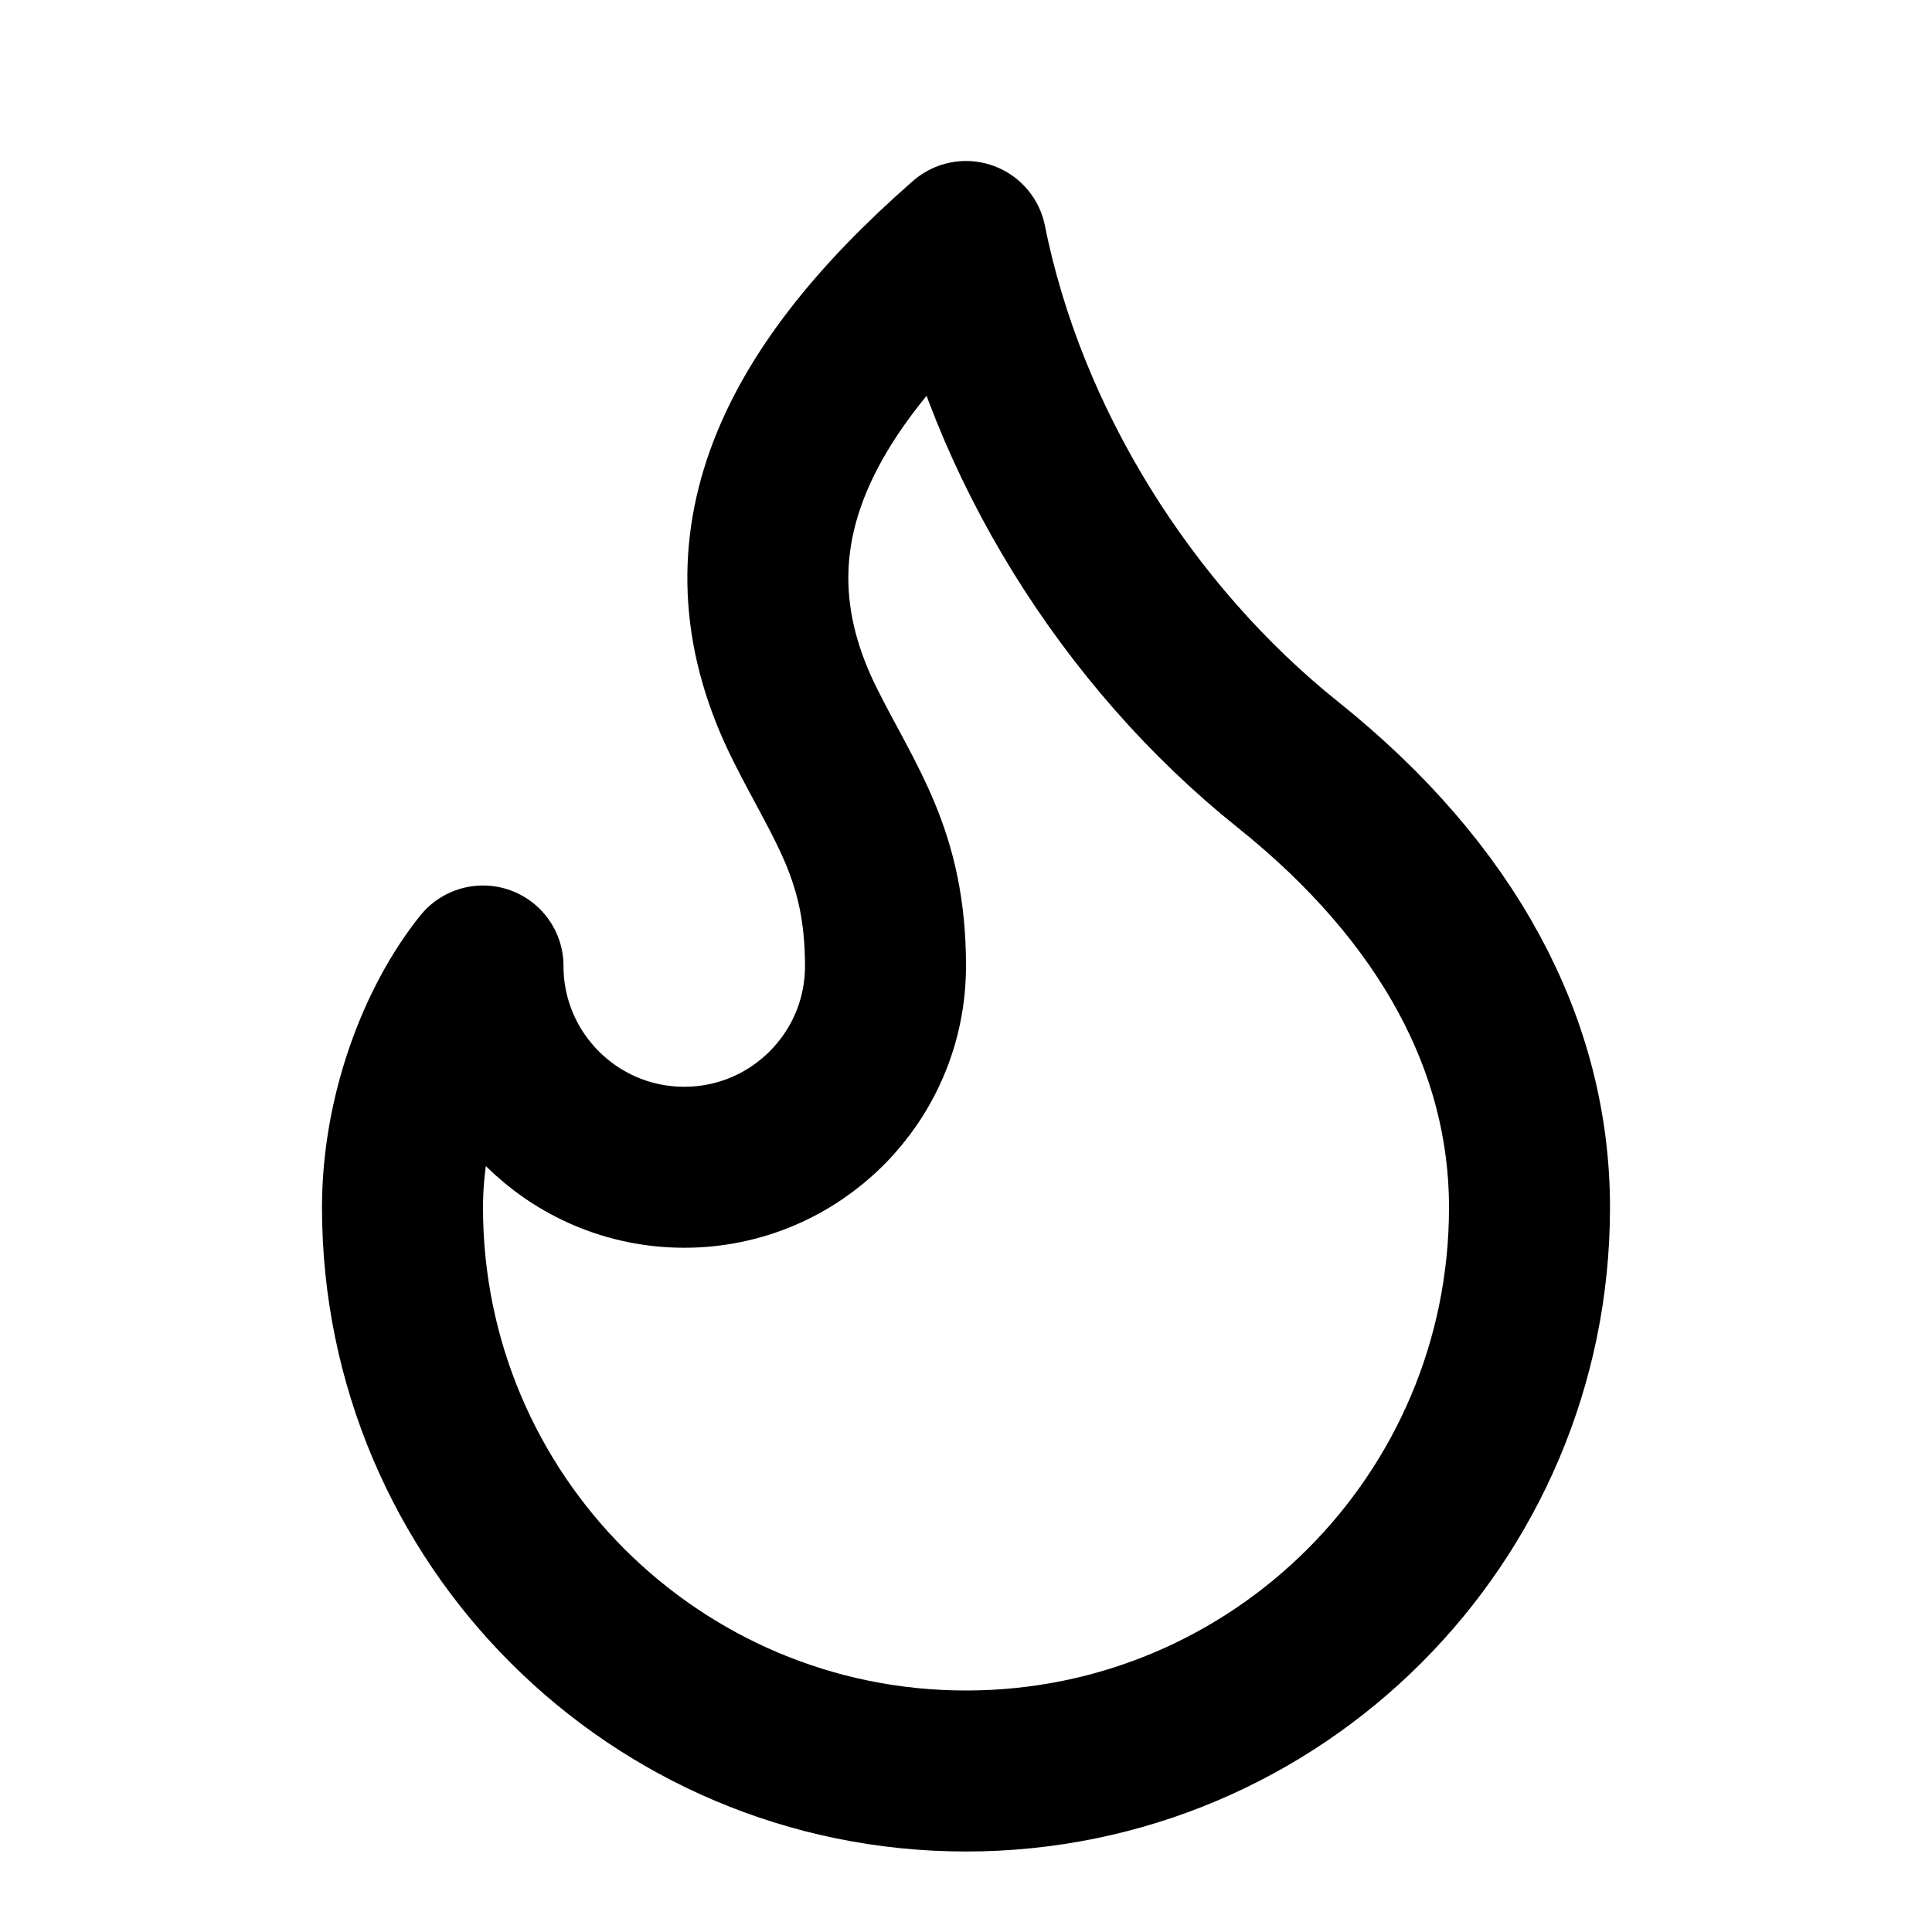
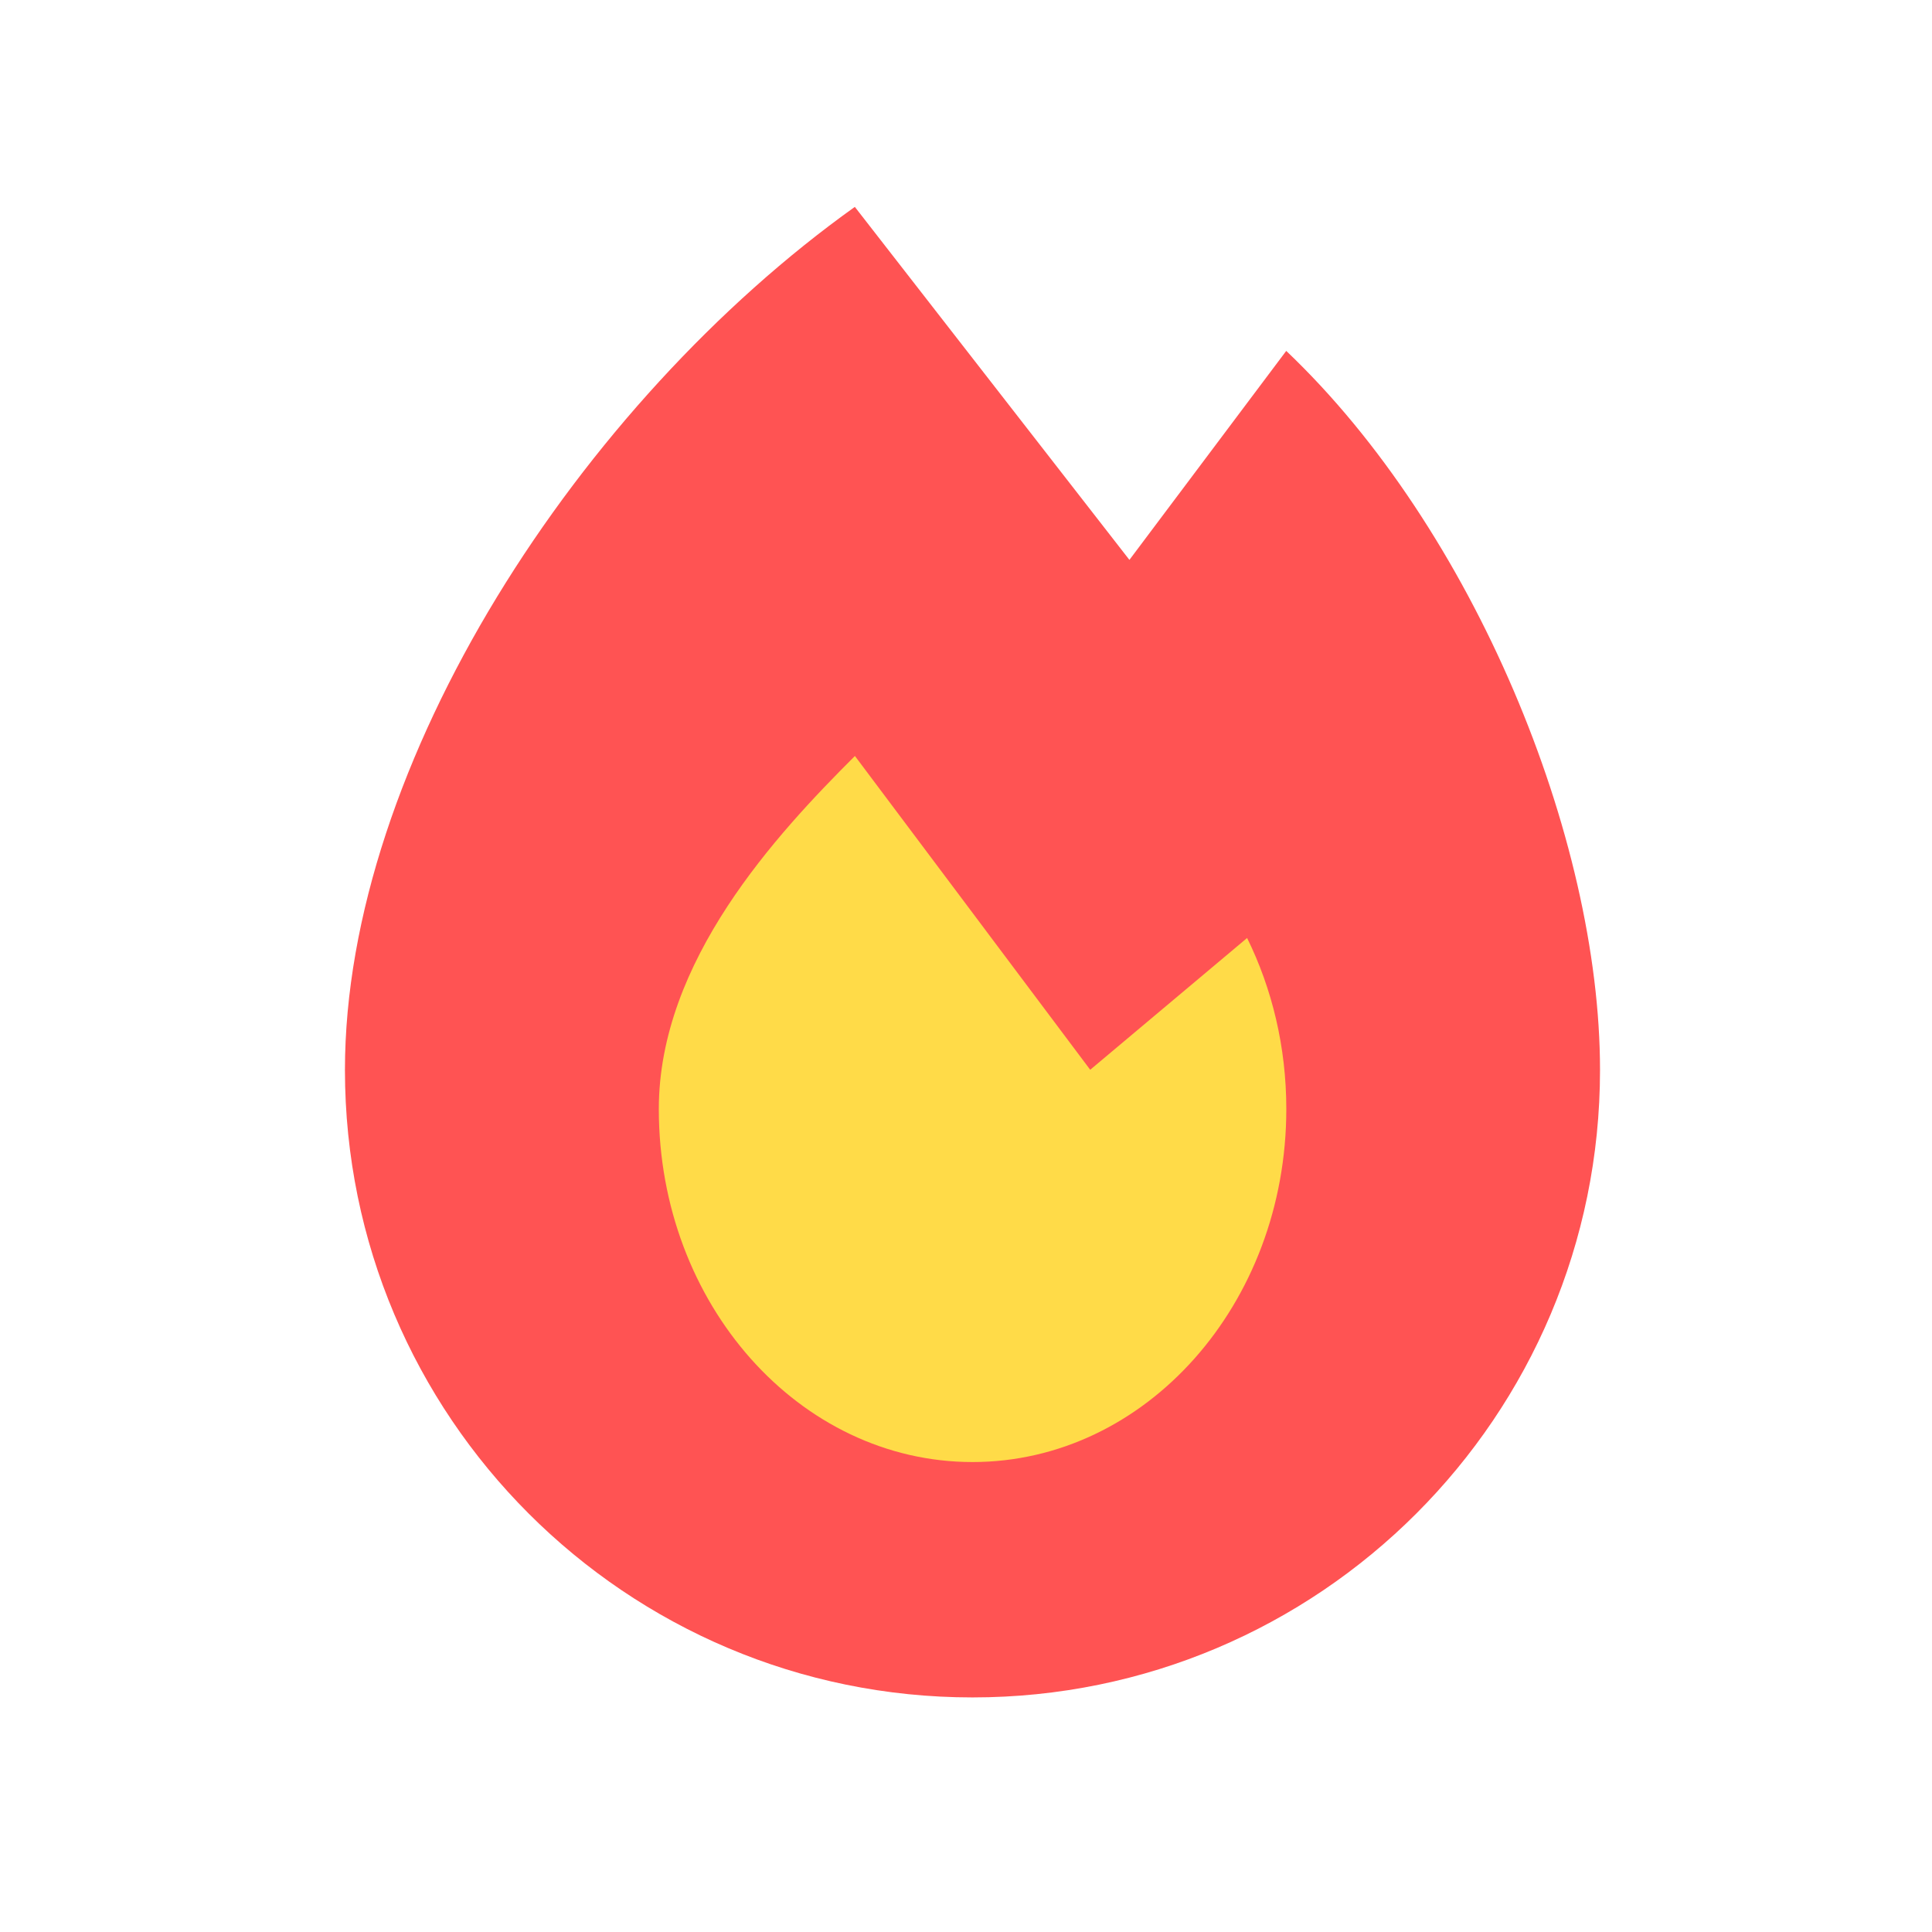
- <svg xmlns="http://www.w3.org/2000/svg" width="24" height="24" viewBox="0 0 24 24" fill="none" stroke="currentColor" stroke-width="2" stroke-linecap="round" stroke-linejoin="round">
-   <path d="M8.5 14.5A2.5 2.5 0 0 0 11 12c0-1.38-.5-2-1-3-1.072-2.143-.224-4.054 2-6 .5 2.5 2 4.9 4 6.5 2 1.6 3 3.5 3 5.5a7 7 0 1 1-14 0c0-1.153.433-2.294 1-3a2.5 2.5 0 0 0 2.5 2.5z" />
+ <svg xmlns="http://www.w3.org/2000/svg" width="24" height="24" viewBox="0 0 24 24" fill="none">
+   <path d="M12.081 21.086C16.386 21.086 19.876 17.596 19.876 13.291C19.876 10.405 18.308 6.573 15.978 4.359L14.03 6.955L10.619 2.57C7.208 5.006 4.285 9.485 4.285 13.291C4.285 17.596 7.775 21.086 12.081 21.086Z" fill="#FF5353" />
+   <path d="M12.081 18.162C14.234 18.162 15.979 16.198 15.979 13.777C15.979 13.006 15.802 12.281 15.492 11.652L13.543 13.289L10.62 9.391C9.645 10.365 8.184 11.936 8.184 13.777C8.184 16.198 9.929 18.162 12.081 18.162Z" fill="#FFDB48" />
</svg>
